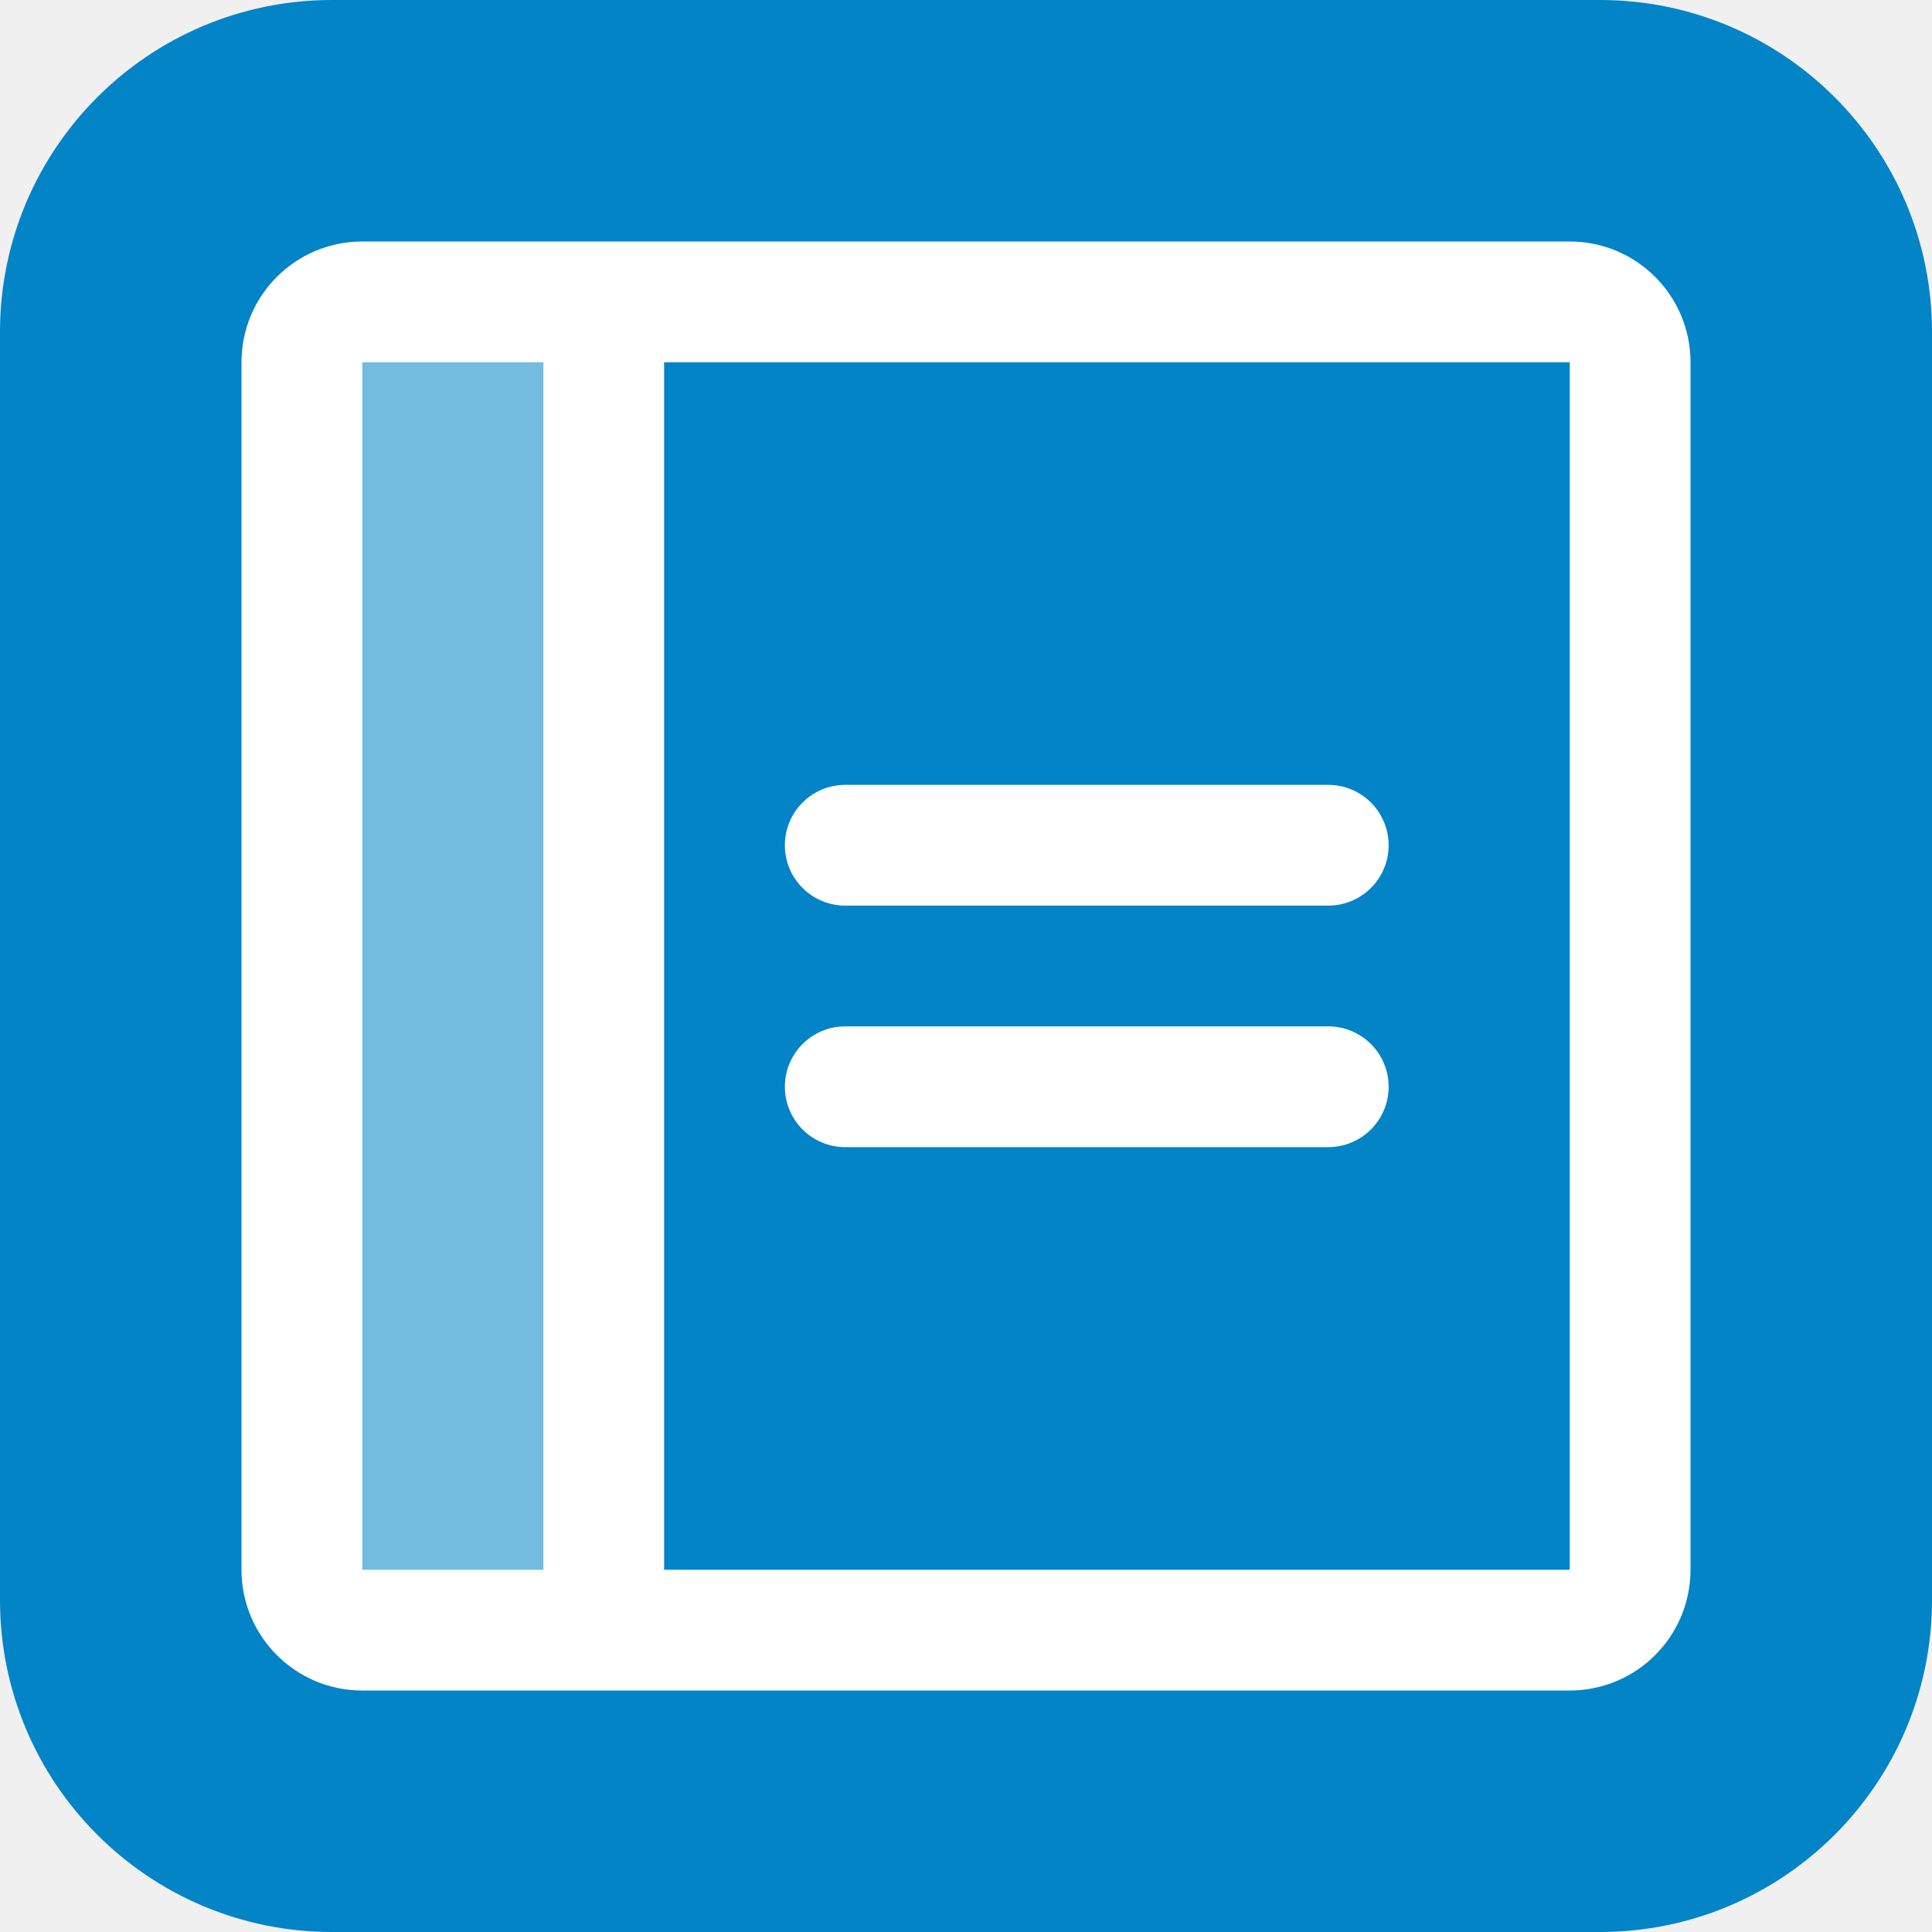
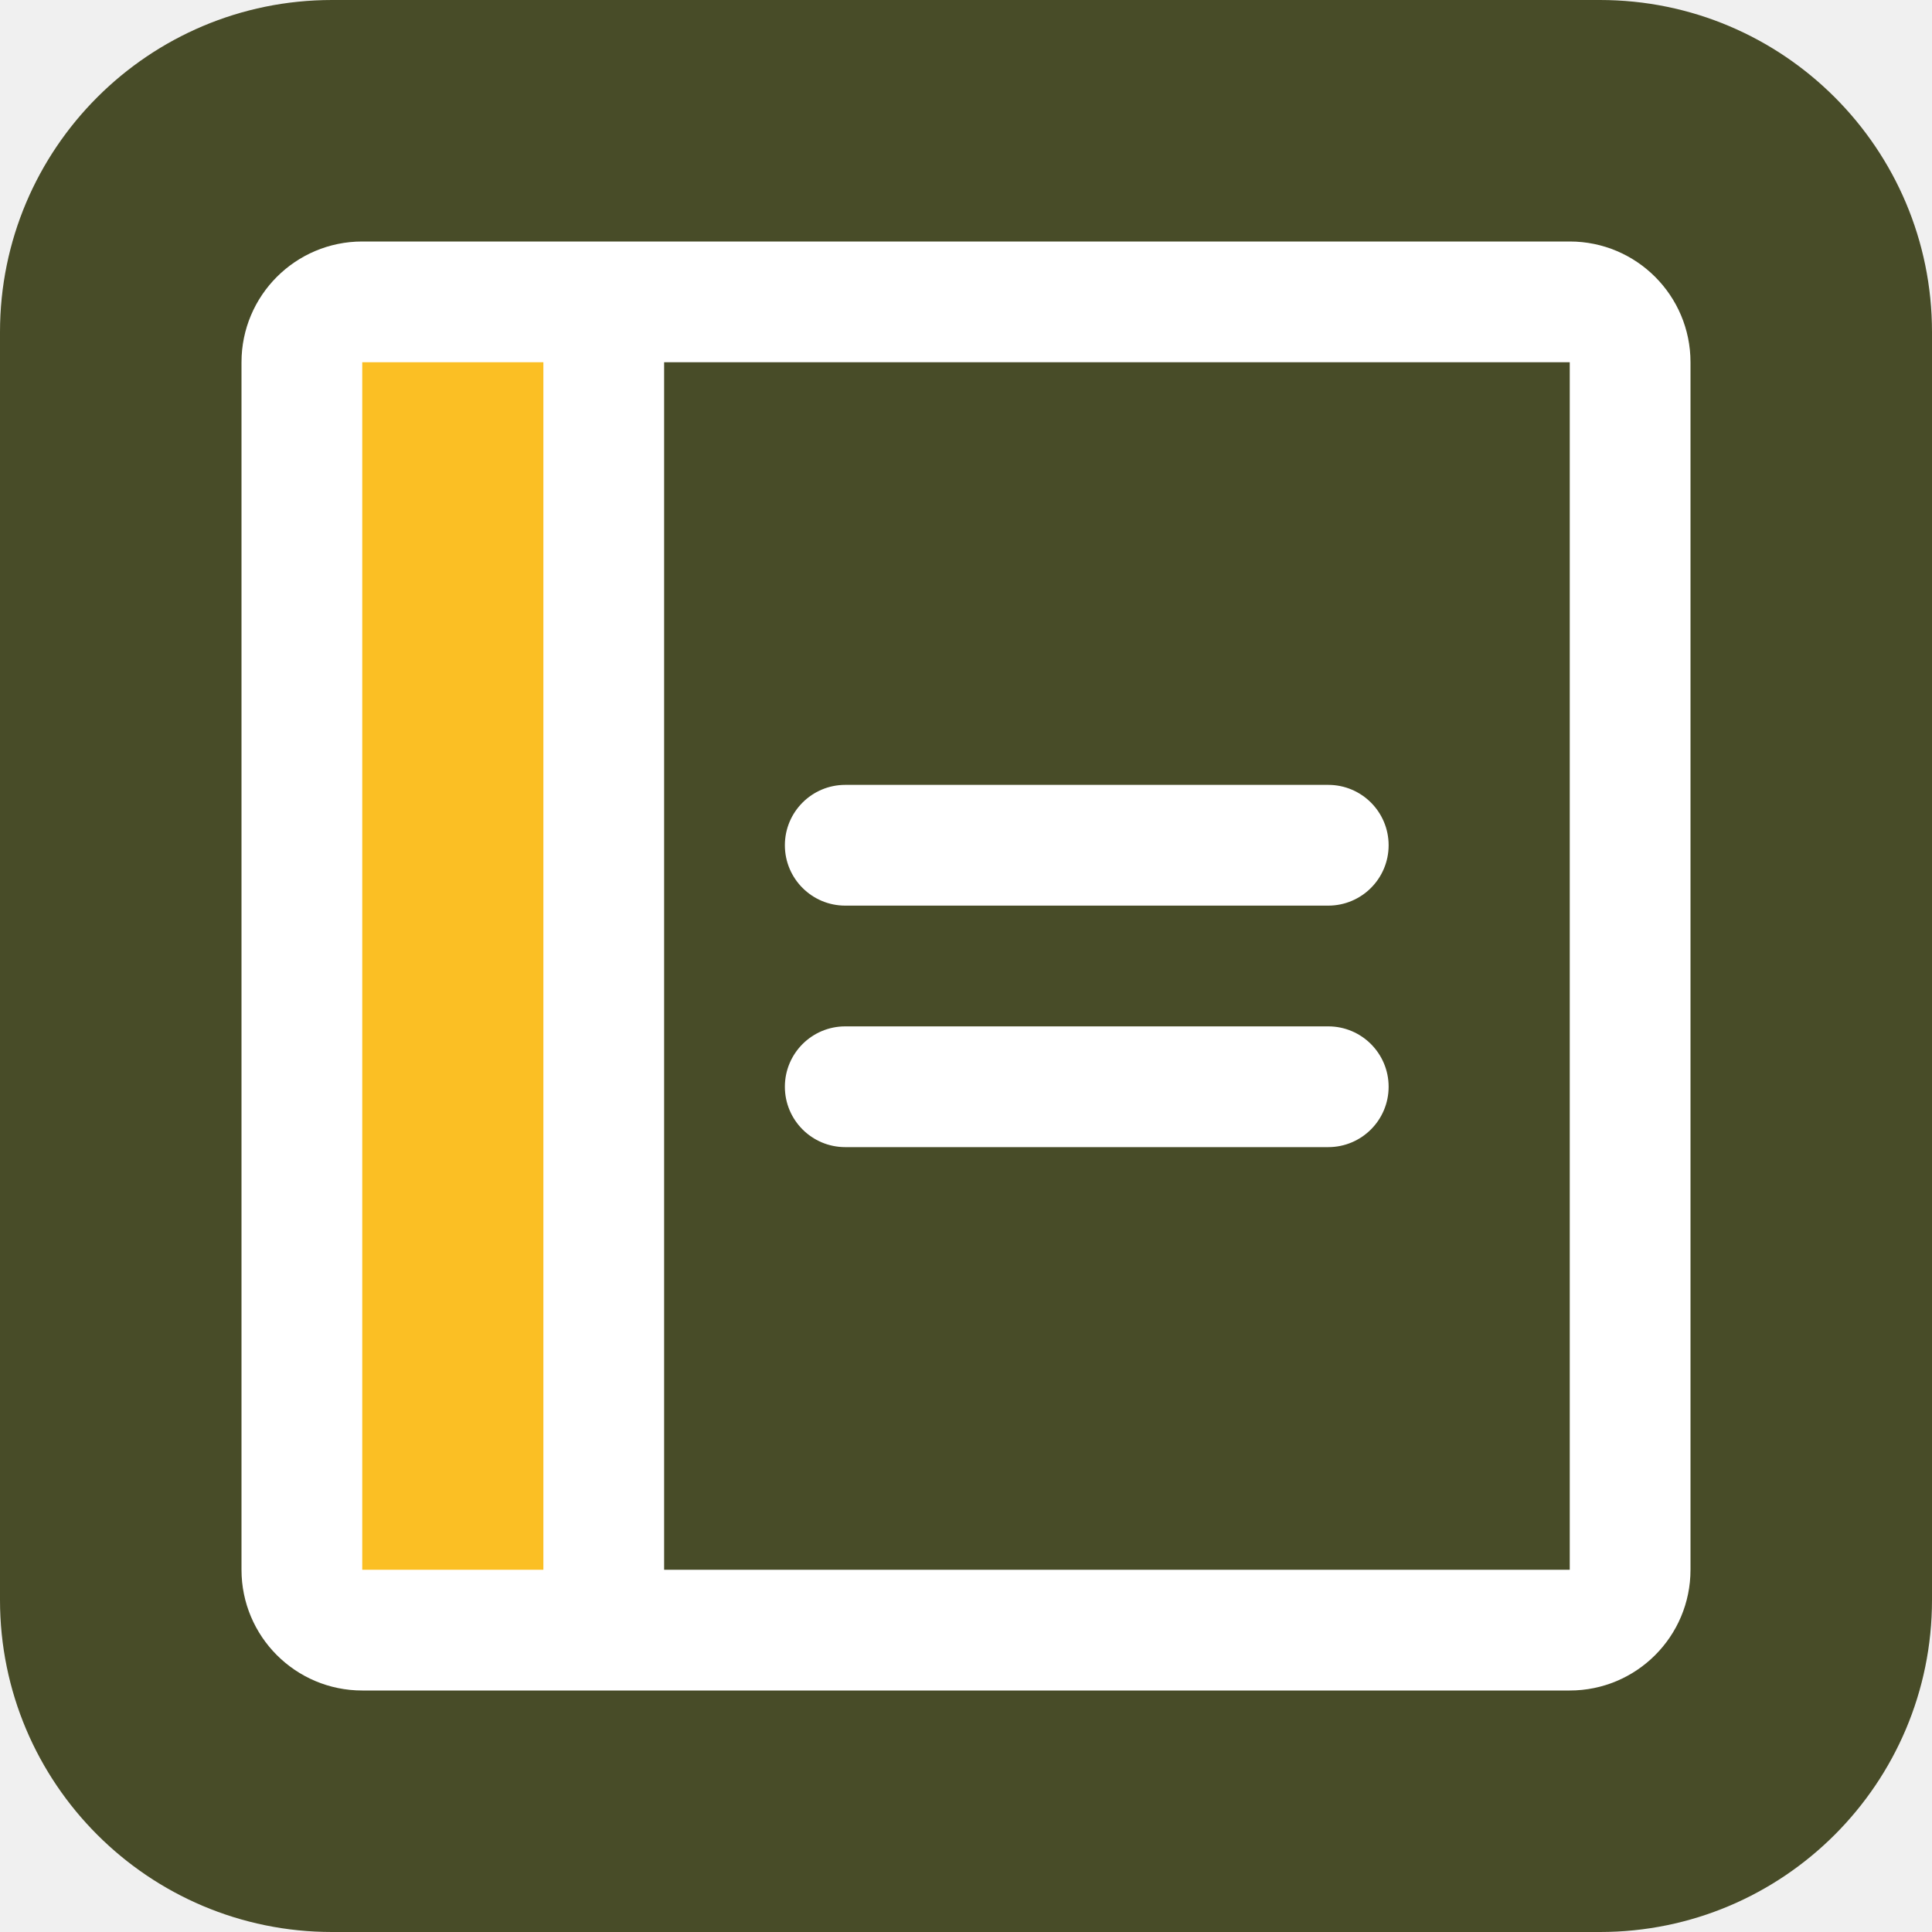
<svg xmlns="http://www.w3.org/2000/svg" viewBox="0 0 256 256" width="1024" height="1024">
-   <rect width="256" height="256" rx="44" fill="#0284c7" />
-   <path d="M80,40V216H48a8,8,0,0,1-8-8V48a8,8,0,0,1,8-8Z" opacity="0.45" fill="white" />
+   <rect width="256" height="256" rx="44" fill="#484c28" />
+   <path d="M80,40V216H48a8,8,0,0,1-8-8V48a8,8,0,0,1,8-8Z" fill="#fbbf24" />
  <path d="M184,112a8,8,0,0,1-8,8H112a8,8,0,0,1,0-16h64A8,8,0,0,1,184,112Zm-8,24H112a8,8,0,0,0,0,16h64a8,8,0,0,0,0-16Zm48-88V208a16,16,0,0,1-16,16H48a16,16,0,0,1-16-16V48A16,16,0,0,1,48,32H208A16,16,0,0,1,224,48ZM48,208H72V48H48Zm160,0V48H88V208H208Z" fill="white" />
</svg>
